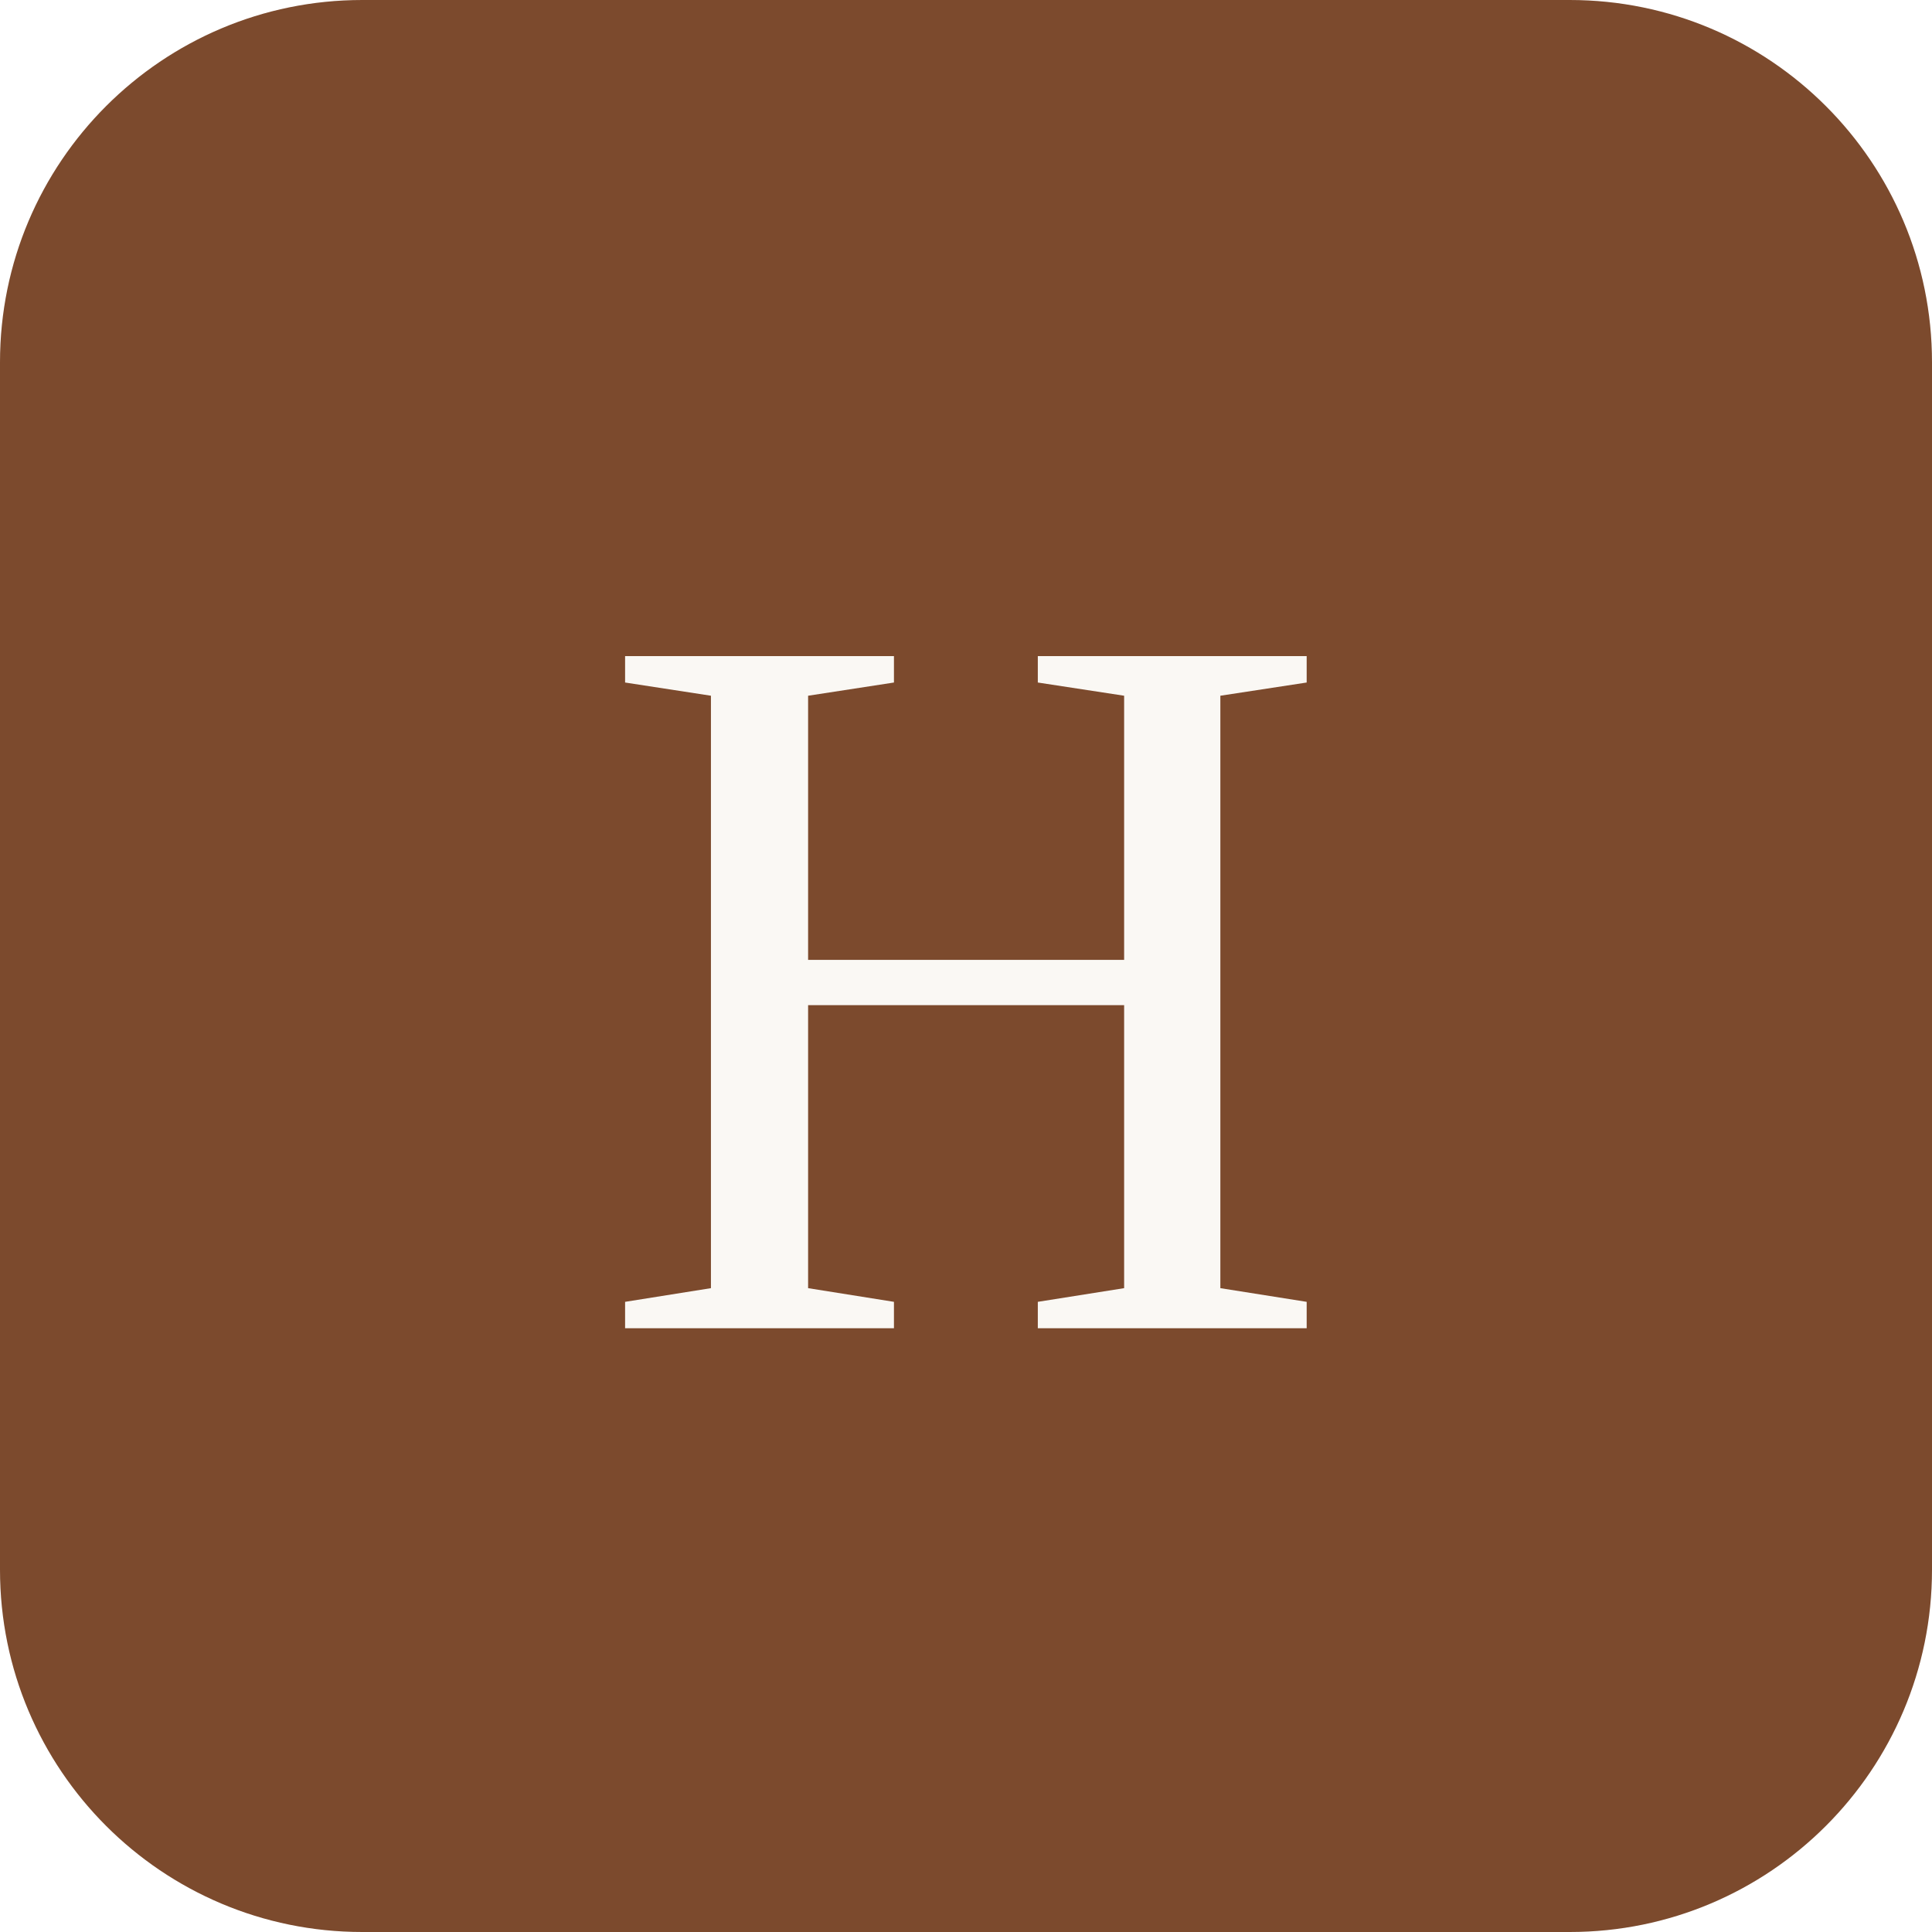
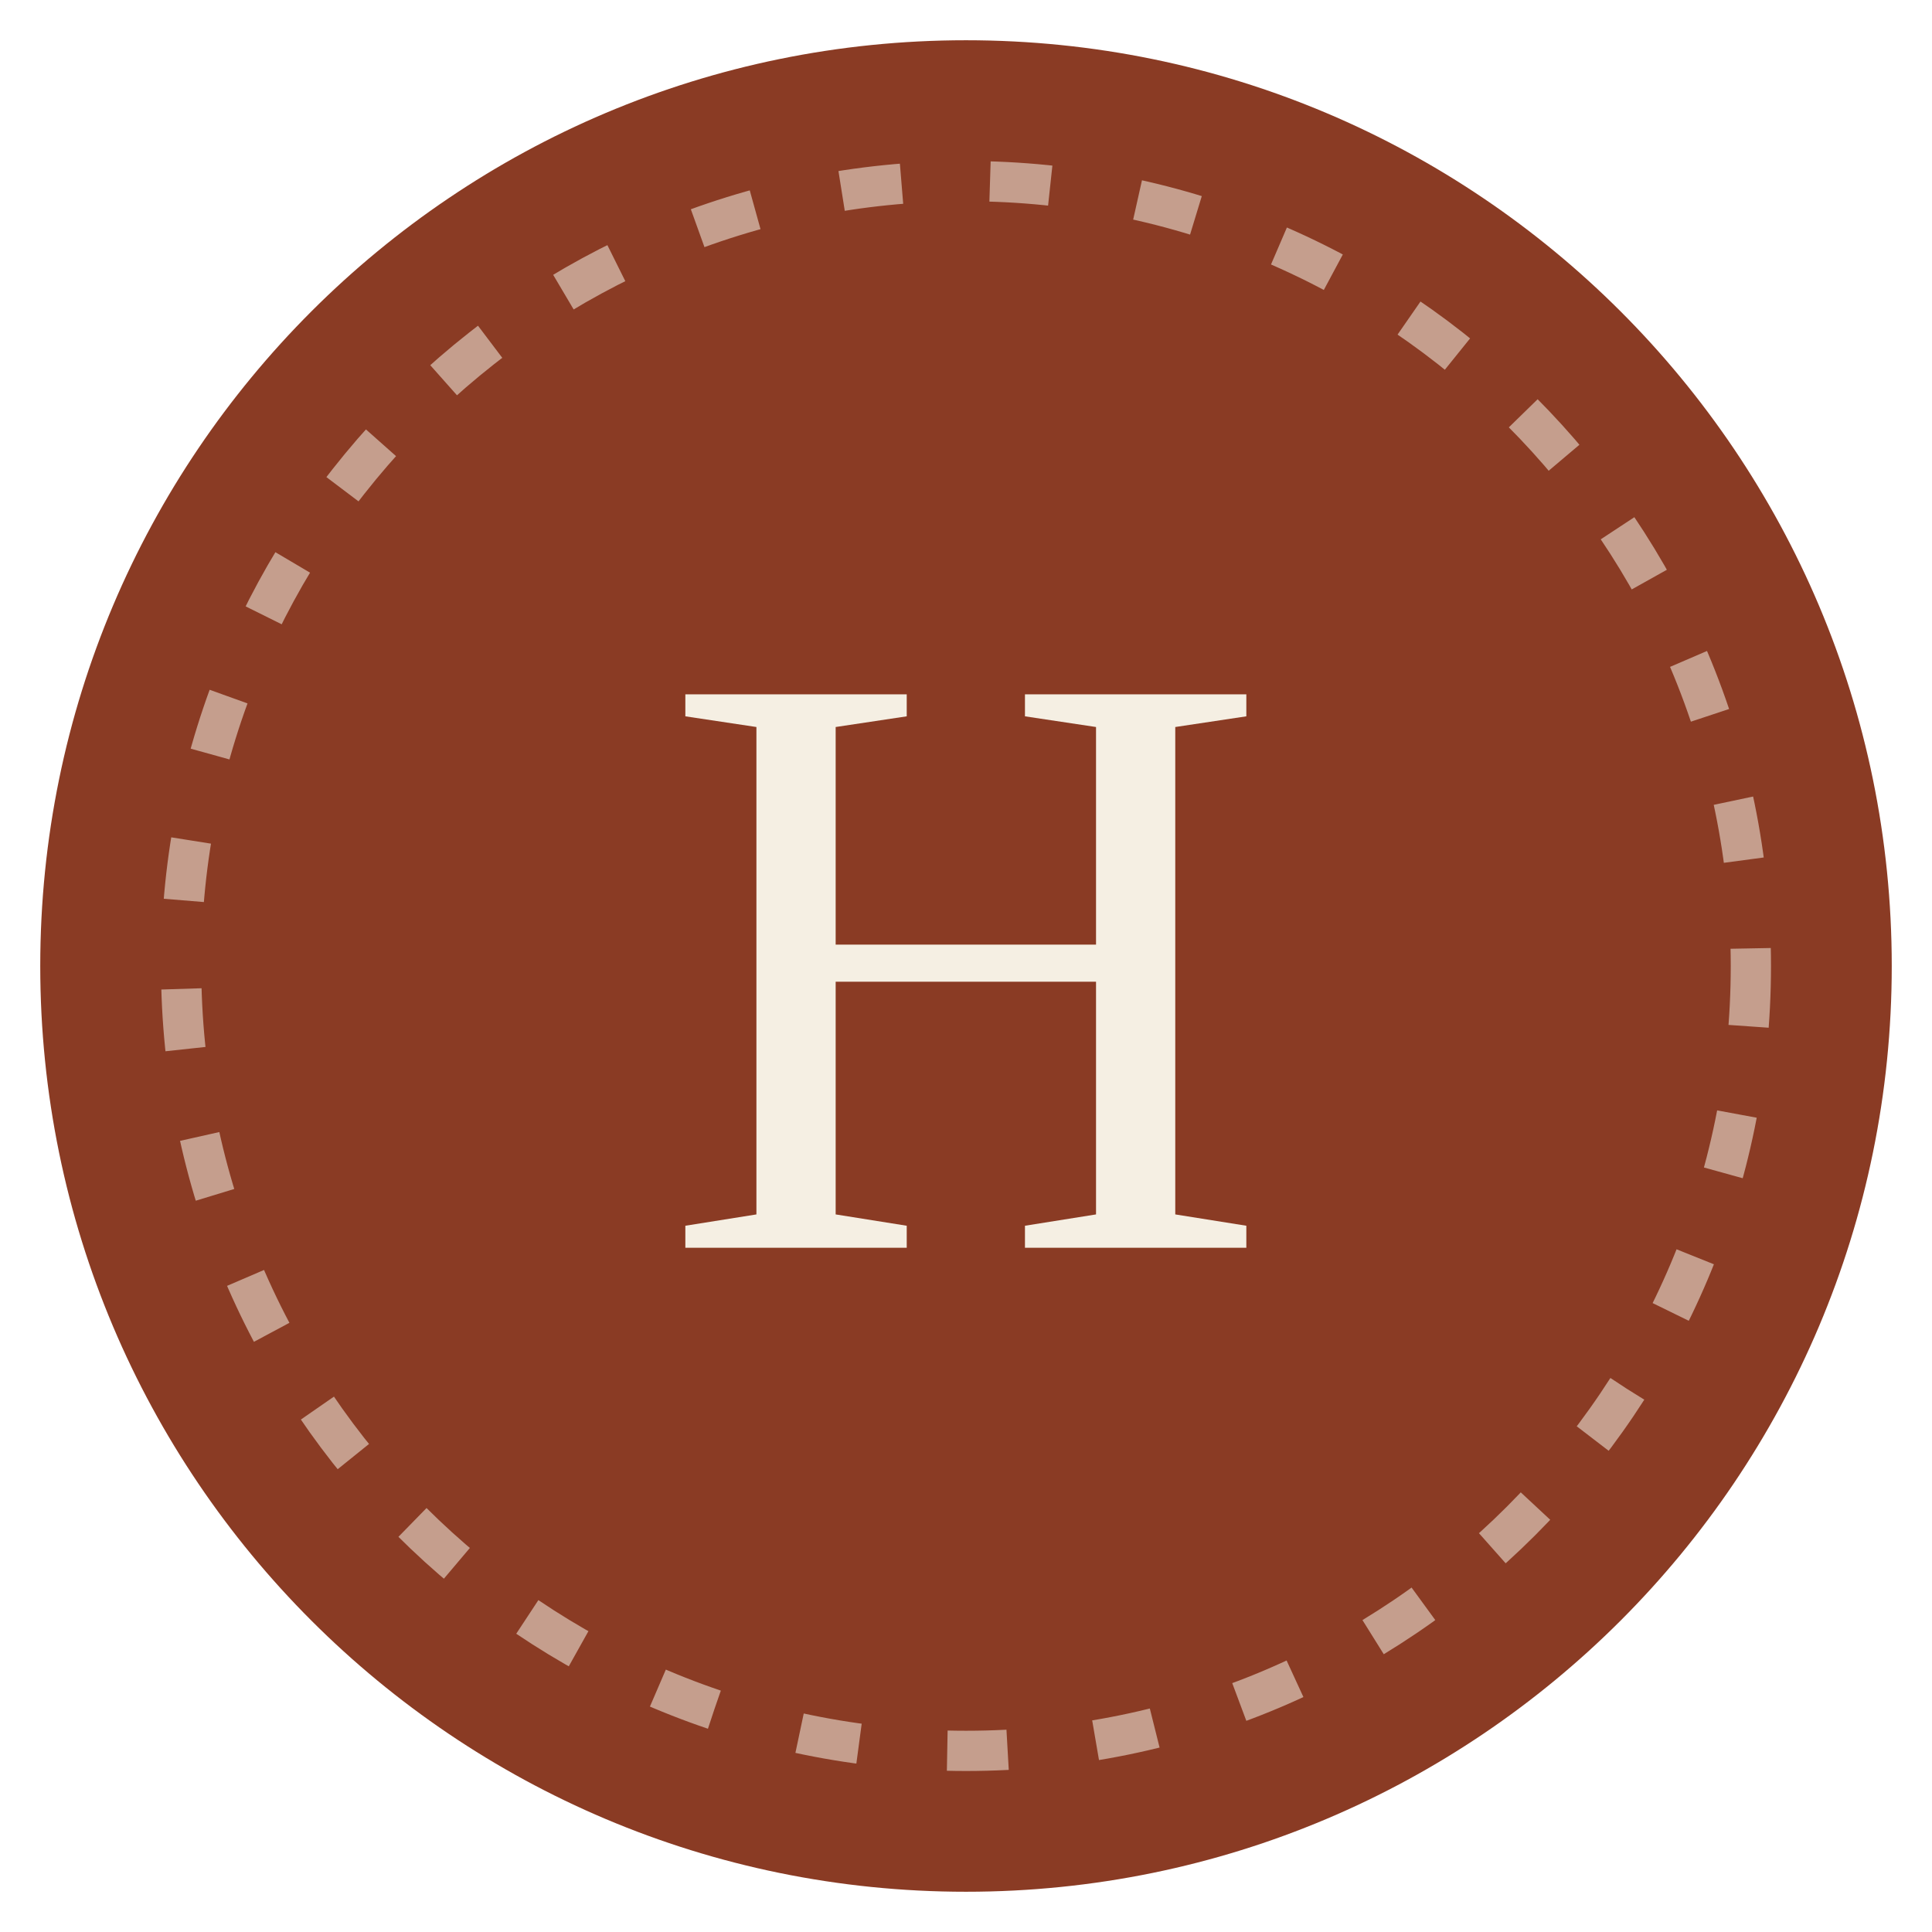
- <svg xmlns="http://www.w3.org/2000/svg" width="64" height="64" viewBox="0 0 64 64">
-   <rect width="64" height="64" rx="12" fill="#7c4a2d" />
-   <text x="32" y="44" font-family="Georgia, 'Times New Roman', serif" font-size="34" fill="#faf8f4" text-anchor="middle">H</text>
+ <svg xmlns="http://www.w3.org/2000/svg" width="64" height="64" viewBox="0 0 48 48">
+   <circle cx="24" cy="24" r="23" fill="#8a3b24" />
+   <circle cx="24" cy="24" r="19.5" fill="none" stroke="#f5efe3" stroke-opacity="0.55" stroke-width="1" stroke-dasharray="1.5 2.2" />
+   <text x="24" y="31" text-anchor="middle" font-family="Georgia, 'Times New Roman', serif" font-size="21" fill="#f5efe3">H</text>
</svg>
